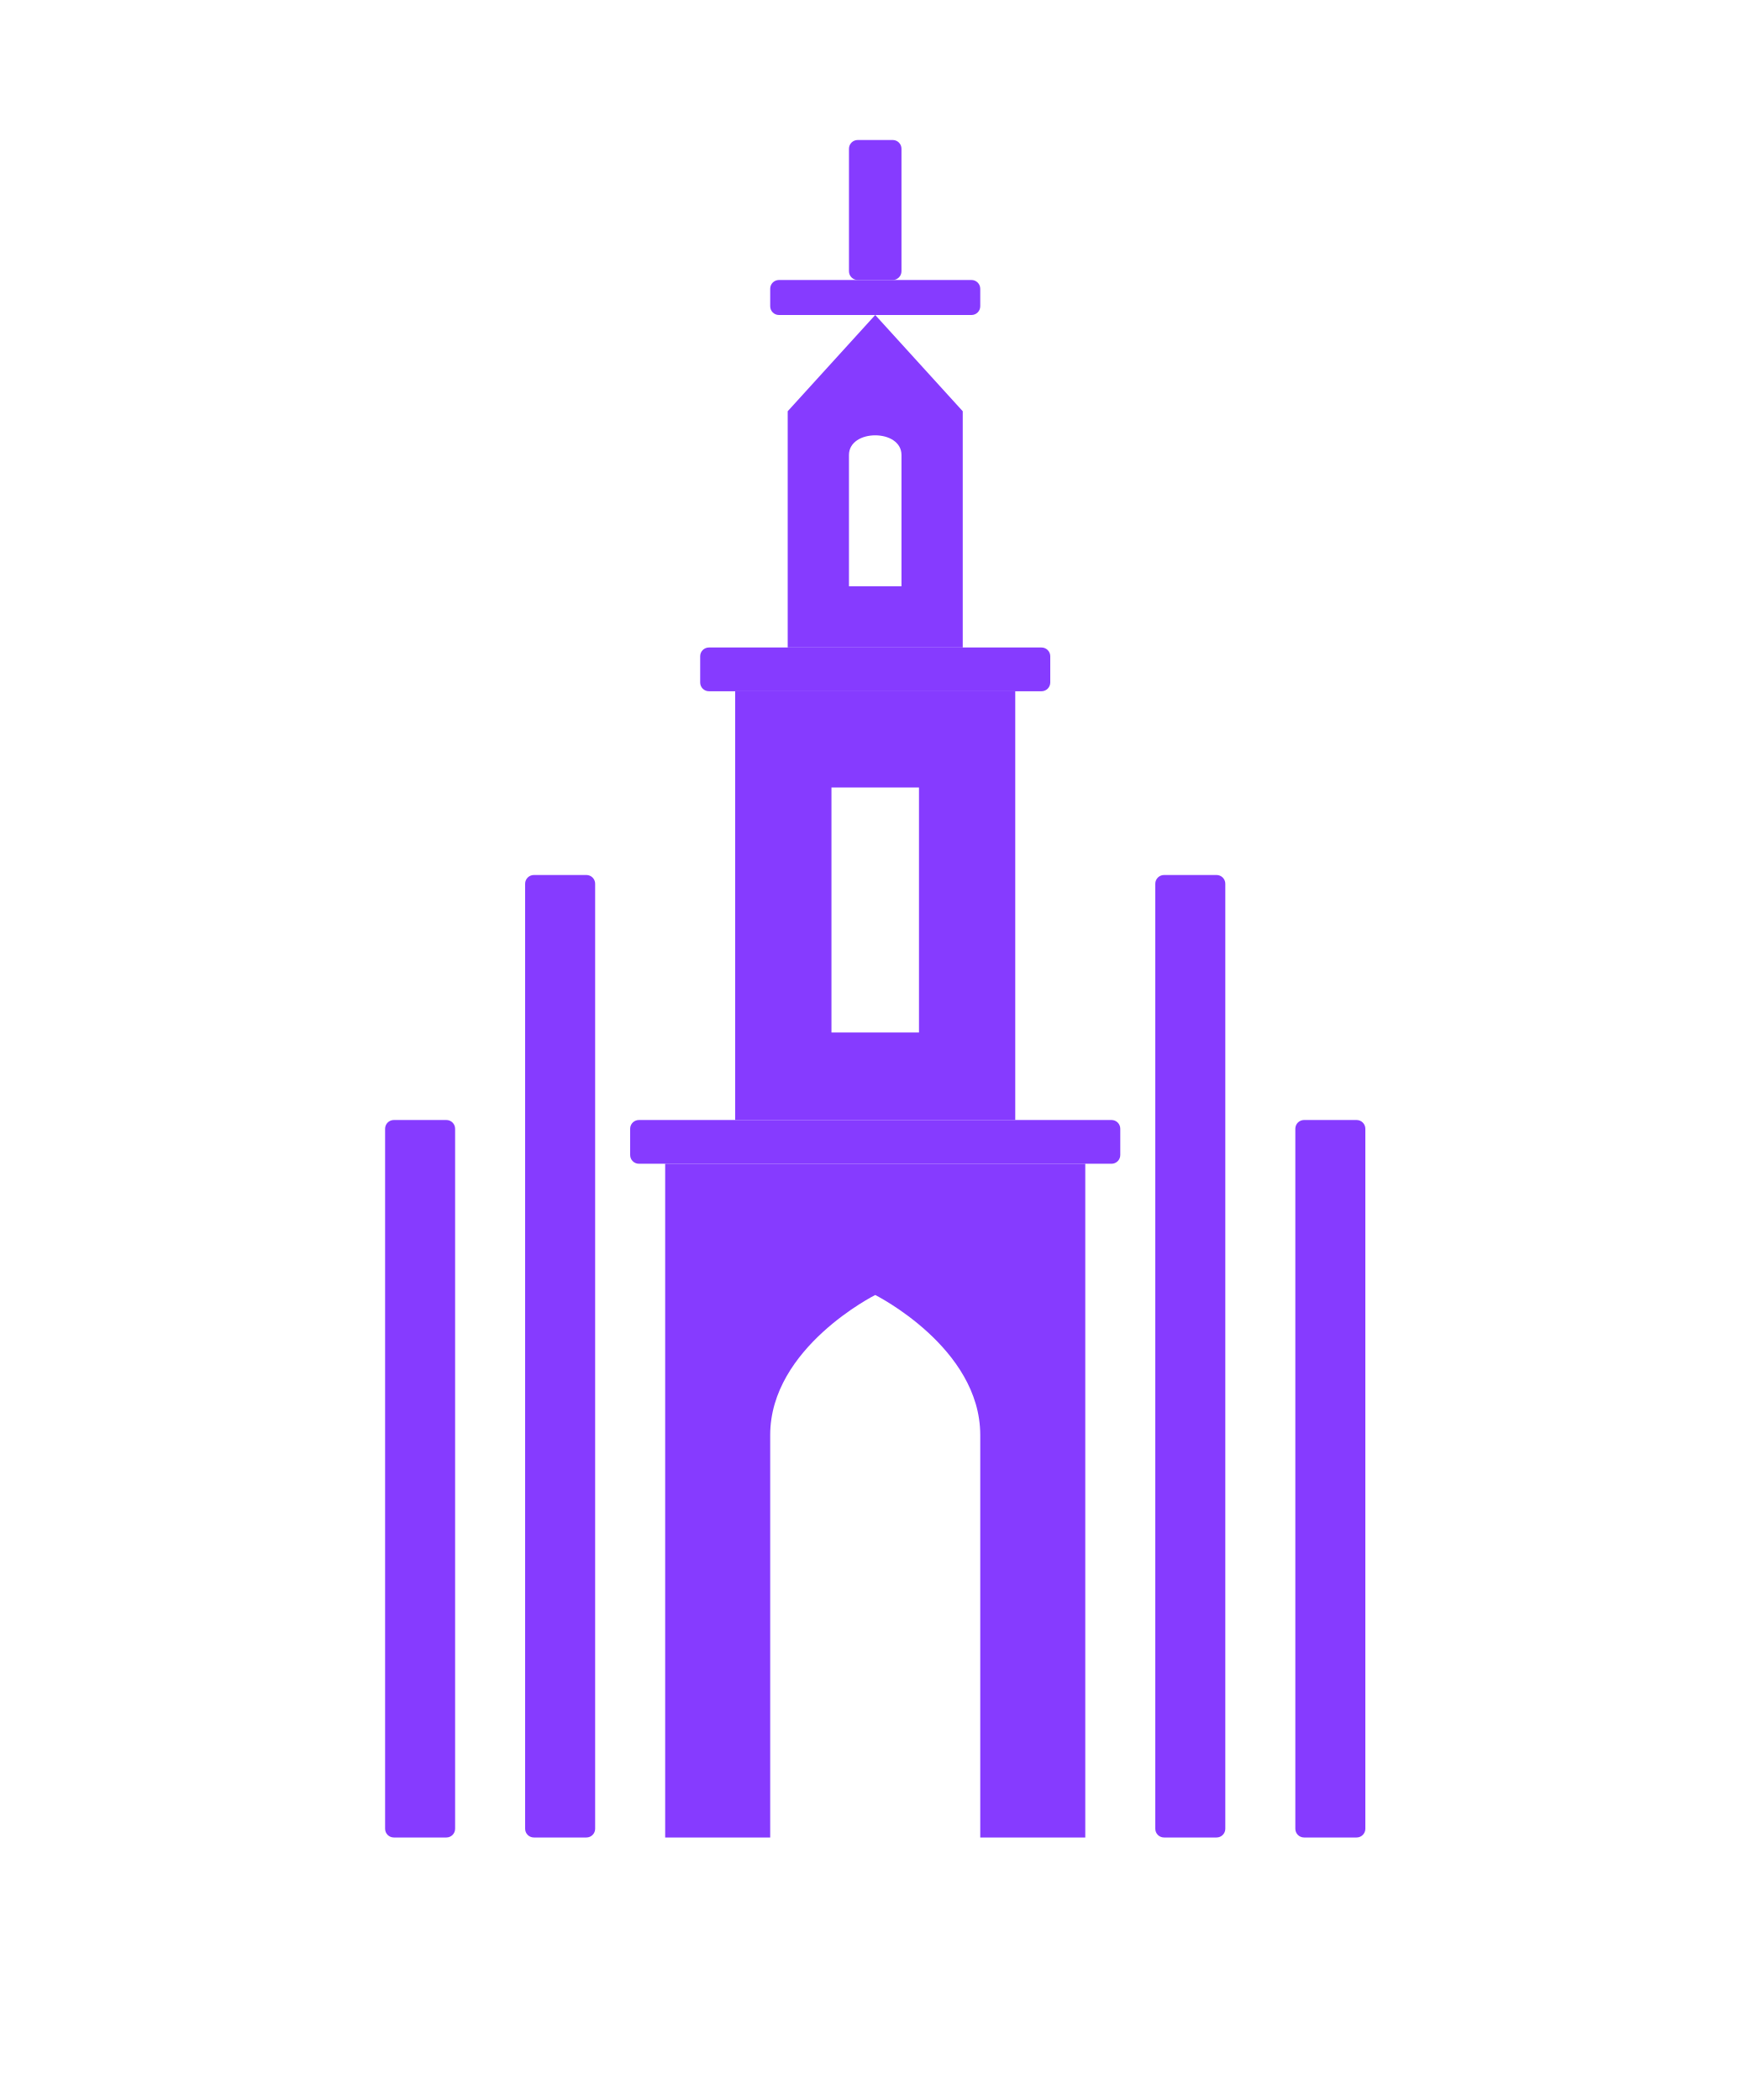
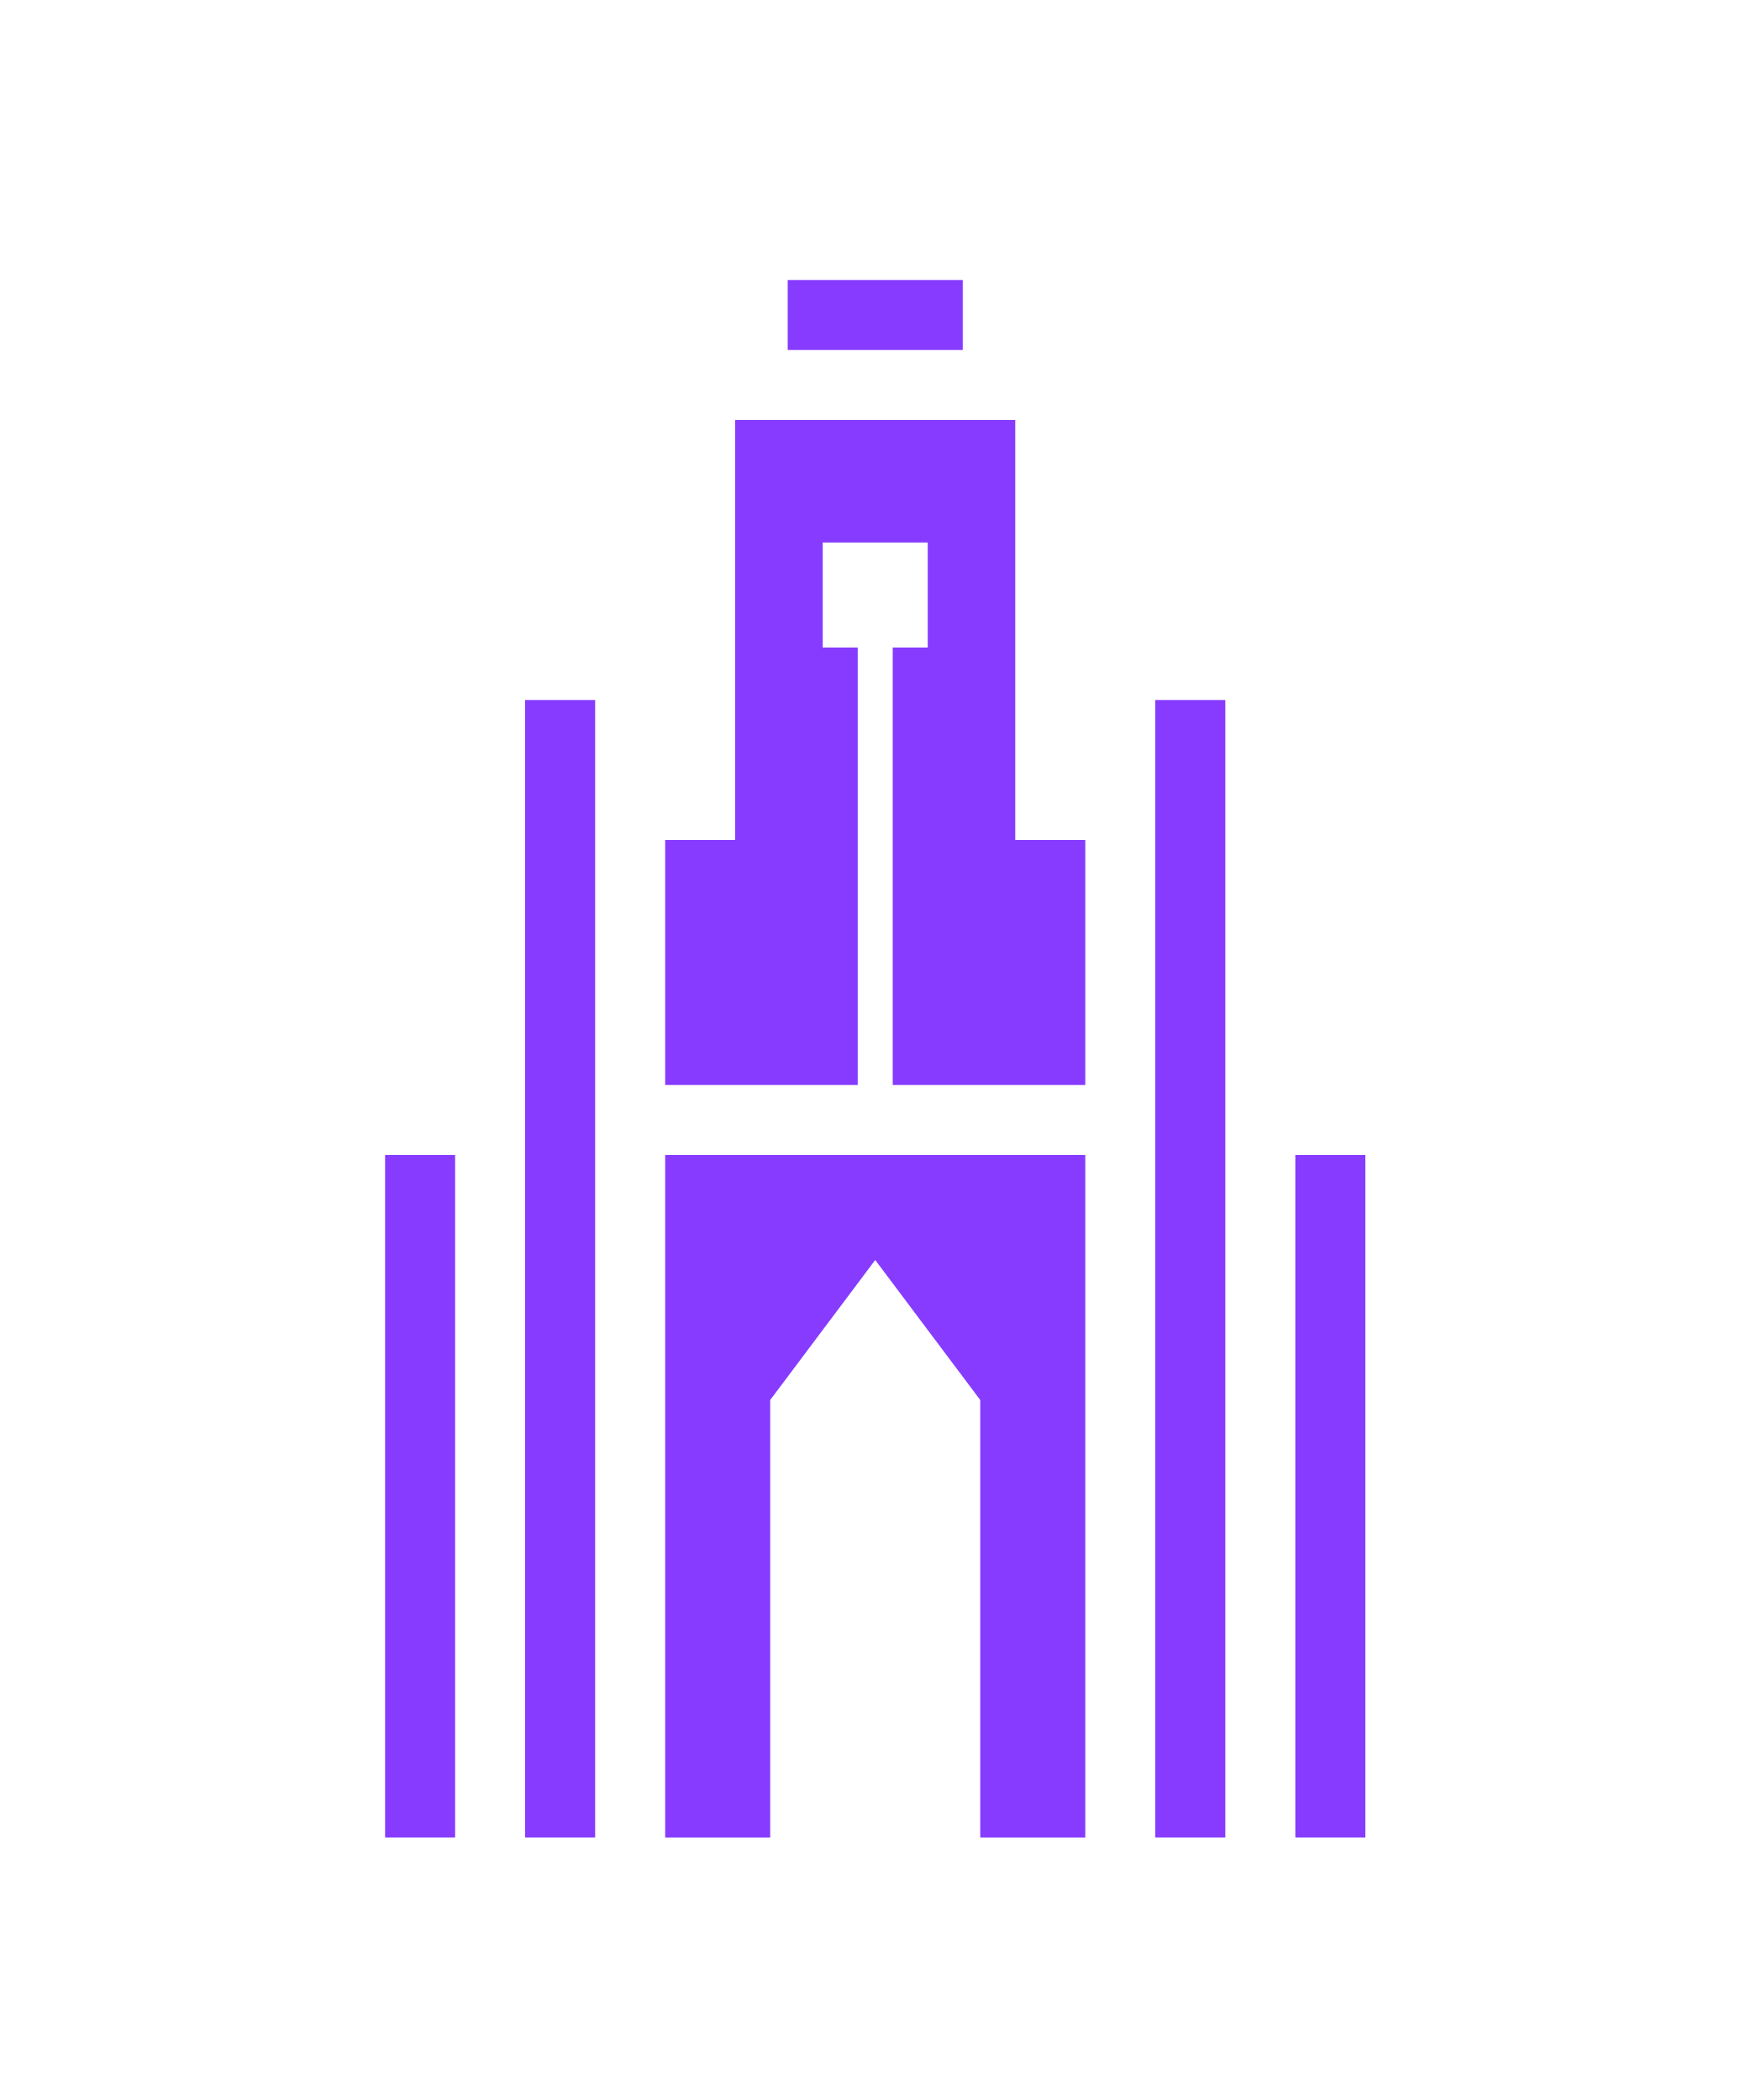
<svg xmlns="http://www.w3.org/2000/svg" viewBox="0 0 100 120" fill="none">
-   <rect x="48.5" y="8" width="3" height="8" rx="0.5" fill="#863bff" />
-   <rect x="44" y="16" width="12" height="2" rx="0.5" fill="#863bff" />
-   <path d="M 45,37 H 55 V 23.5 L 50,18 L 45,23.5 Z M 48.5,33.5 V 26 C 48.5,24.5 51.5,24.5 51.5,26 V 33.5 Z" fill="#863bff" fill-rule="evenodd" />
-   <rect x="40" y="37" width="20" height="2.5" rx="0.5" fill="#863bff" />
-   <path d="M 42,39.5 H 58 V 64 H 42 Z M 47.5,45 H 52.5 V 59 H 47.5 Z" fill="#863bff" fill-rule="evenodd" />
-   <rect x="36" y="64" width="28" height="2.5" rx="0.5" fill="#863bff" />
-   <path d="M 38,66.5 H 62 V 105 H 38 Z M 44,105 V 82 C 44,77 50,74 50,74 C 50,74 56,77 56,82 V 105 Z" fill="#863bff" fill-rule="evenodd" />
-   <rect x="30" y="50" width="4" height="55" rx="0.5" fill="#863bff" />
-   <rect x="66" y="50" width="4" height="55" rx="0.5" fill="#863bff" />
-   <rect x="22" y="64" width="4" height="41" rx="0.5" fill="#863bff" />
-   <rect x="74" y="64" width="4" height="41" rx="0.5" fill="#863bff" />
+   <rect x="45" y="16" width="10" height="4" fill="#863bff" />
+   <path d="M 42,24 H 58 V 48 H 62 V 62 H 38 V 48 H 42 Z M 47,31 H 53 V 37 H 51 V 62 H 49 V 37 H 47 Z" fill="#863bff" fill-rule="evenodd" />
+   <path d="M 38,66 H 62 V 105 H 38 Z M 44,105 V 80 L 50,72 L 56,80 V 105 Z" fill="#863bff" fill-rule="evenodd" />
+   <rect x="22" y="66" width="4" height="39" fill="#863bff" />
+   <rect x="30" y="40" width="4" height="65" fill="#863bff" />
+   <rect x="66" y="40" width="4" height="65" fill="#863bff" />
+   <rect x="74" y="66" width="4" height="39" fill="#863bff" />
</svg>
